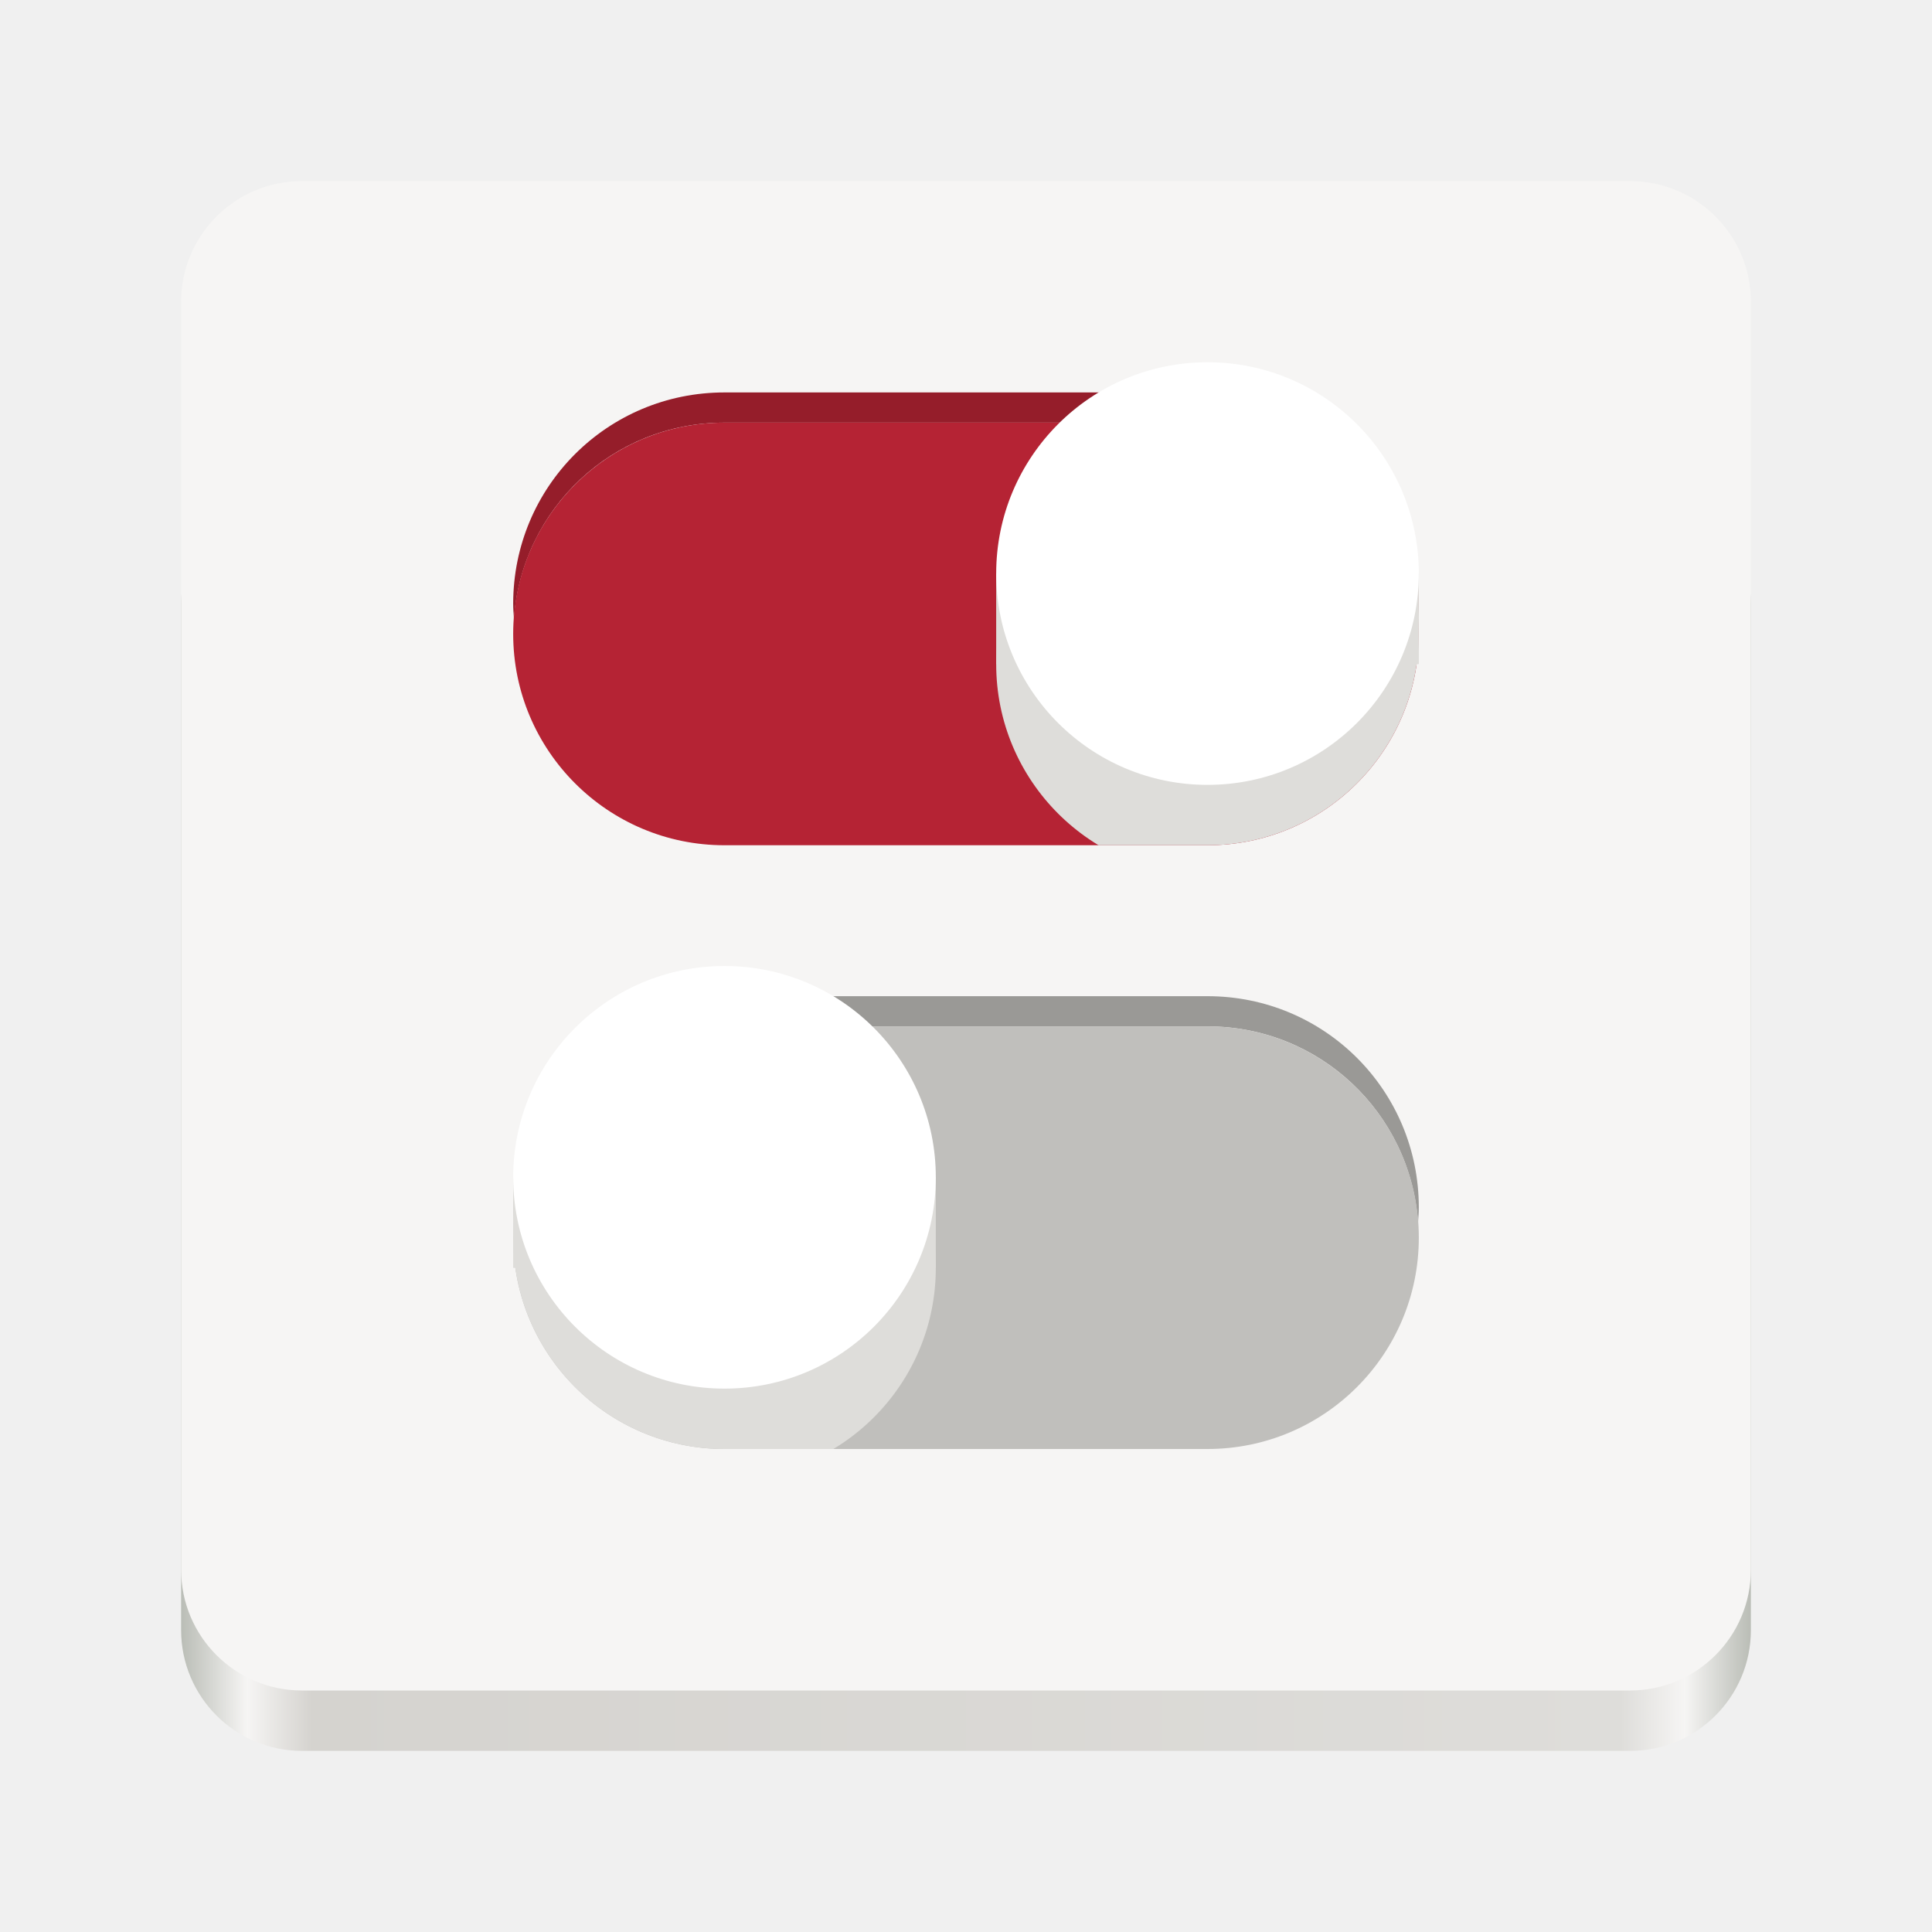
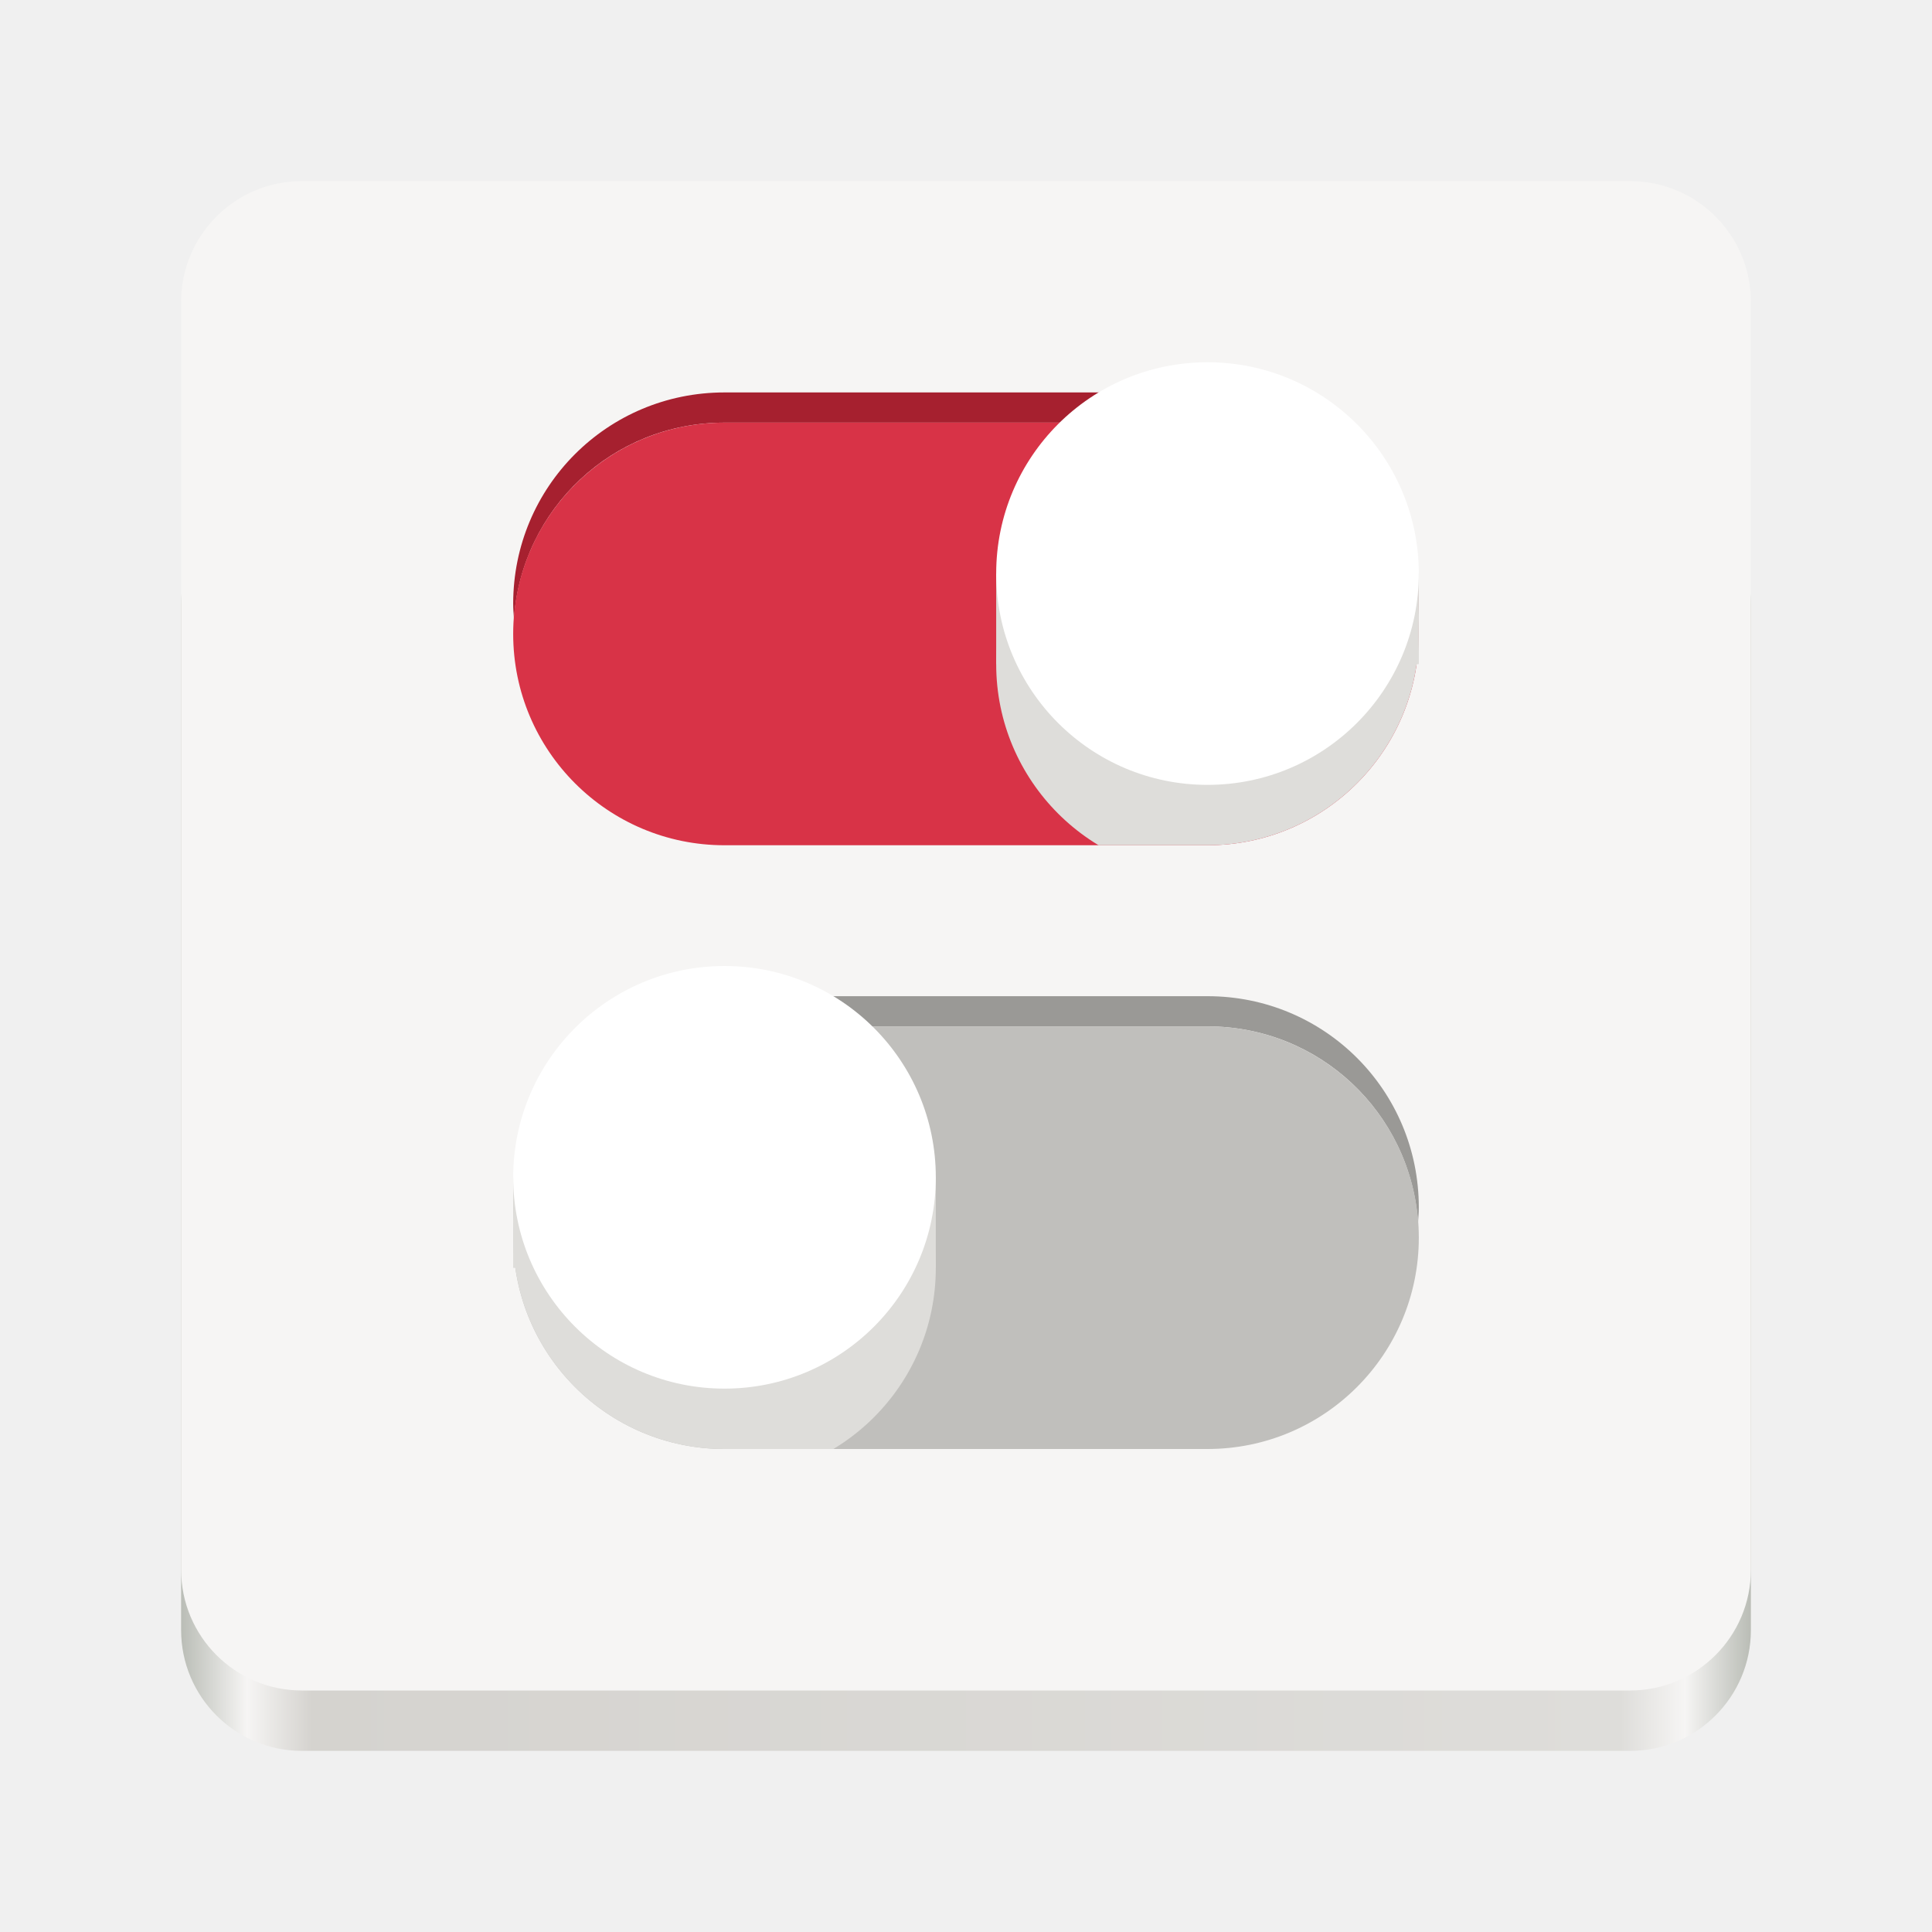
<svg xmlns="http://www.w3.org/2000/svg" xmlns:xlink="http://www.w3.org/1999/xlink" viewBox="0 0 128 128" style="display:inline;enable-background:new" version="1.0" id="svg11300" height="128" width="128">
  <defs id="defs3">
    <linearGradient id="linearGradient974">
      <stop style="stop-color:#babdb6;stop-opacity:1" offset="0" id="stop962" />
      <stop id="stop964" offset="0.042" style="stop-color:#f6f5f4;stop-opacity:1" />
      <stop style="stop-color:#d5d3cf;stop-opacity:1" offset="0.083" id="stop966" />
      <stop id="stop968" offset="0.917" style="stop-color:#deddda;stop-opacity:1" />
      <stop style="stop-color:#f6f5f4;stop-opacity:1" offset="0.958" id="stop970" />
      <stop style="stop-color:#babdb6;stop-opacity:1" offset="1" id="stop972" />
    </linearGradient>
    <linearGradient y2="44" x2="464" y1="44" x1="48" gradientTransform="matrix(0.25,0,0,0.25,-110,225)" gradientUnits="userSpaceOnUse" id="linearGradient1747" xlink:href="#linearGradient974" />
    <clipPath id="clipPath1784" clipPathUnits="userSpaceOnUse">
      <rect ry="14" rx="14" y="202" x="36" height="28" width="60" id="rect1786" style="opacity:1;vector-effect:none;fill:#b52334;fill-opacity:1;stroke:none;stroke-width:0.854;stroke-linecap:square;stroke-linejoin:round;stroke-miterlimit:4;stroke-dasharray:none;stroke-dashoffset:0;stroke-opacity:1" />
    </clipPath>
  </defs>
  <g transform="translate(0,-172)" style="display:inline" id="layer1">
    <g style="display:inline" id="layer9">
      <g transform="translate(110)" id="g1769">
        <rect ry="8" rx="8" y="204" x="-98" height="84" width="104" id="rect1709" style="display:inline;opacity:1;fill:url(#linearGradient1747);fill-opacity:1;stroke:none;stroke-width:0.25;stroke-linecap:butt;stroke-linejoin:miter;stroke-miterlimit:4;stroke-dasharray:none;stroke-dashoffset:0;stroke-opacity:1;marker:none;marker-start:none;marker-mid:none;marker-end:none;paint-order:normal;enable-background:new" />
        <rect style="display:inline;opacity:1;fill:#f6f5f4;fill-opacity:1;stroke:none;stroke-width:0.25;stroke-linecap:butt;stroke-linejoin:miter;stroke-miterlimit:4;stroke-dasharray:none;stroke-dashoffset:0;stroke-opacity:1;marker:none;marker-start:none;marker-mid:none;marker-end:none;paint-order:normal;enable-background:new" id="rect1711" width="104" height="100" x="-98" y="184" rx="8" ry="8" />
      </g>
      <g transform="translate(0,-2)" id="g1802">
-         <path style="opacity:1;vector-effect:none;fill:#951d2a;fill-opacity:1;stroke:none;stroke-width:0.854;stroke-linecap:square;stroke-linejoin:round;stroke-miterlimit:4;stroke-dasharray:none;stroke-dashoffset:0;stroke-opacity:1" d="m 48,28 c -7.756,0 -14,6.244 -14,14 0,0.338 0.028,0.668 0.051,1 C 34.562,35.716 40.582,30 48,30 h 32 c 7.418,0 13.438,5.716 13.949,13 C 93.972,42.668 94,42.338 94,42 94,34.244 87.756,28 80,28 Z" transform="translate(0,172)" id="rect1790" />
-         <rect ry="14" rx="14" y="202" x="-94" height="28" width="60" id="rect1143" style="opacity:1;vector-effect:none;fill:#b52334;fill-opacity:1;stroke:none;stroke-width:0.854;stroke-linecap:square;stroke-linejoin:round;stroke-miterlimit:4;stroke-dasharray:none;stroke-dashoffset:0;stroke-opacity:1" transform="scale(-1,1)" />
+         <path style="opacity:1;vector-effect:none;fill:#a6202f;fill-opacity:1;stroke:none;stroke-width:0.854;stroke-linecap:square;stroke-linejoin:round;stroke-miterlimit:4;stroke-dasharray:none;stroke-dashoffset:0;stroke-opacity:1" d="m 48,28 c -7.756,0 -14,6.244 -14,14 0,0.338 0.028,0.668 0.051,1 C 34.562,35.716 40.582,30 48,30 h 32 c 7.418,0 13.438,5.716 13.949,13 C 93.972,42.668 94,42.338 94,42 94,34.244 87.756,28 80,28 Z" transform="translate(0,172)" id="rect1790" />
+         <rect ry="14" rx="14" y="202" x="-94" height="28" width="60" id="rect1143" style="opacity:1;vector-effect:none;fill:#d83347;fill-opacity:1;stroke:none;stroke-width:0.854;stroke-linecap:square;stroke-linejoin:round;stroke-miterlimit:4;stroke-dasharray:none;stroke-dashoffset:0;stroke-opacity:1" transform="scale(-1,1)" />
        <g id="g1151" transform="matrix(-1,0,0,1,130,-4)">
          <circle transform="translate(0,4)" r="14" cy="218" cx="50" id="circle1147" style="opacity:1;vector-effect:none;fill:#deddda;fill-opacity:1;stroke:none;stroke-width:1;stroke-linecap:square;stroke-linejoin:round;stroke-miterlimit:4;stroke-dasharray:none;stroke-dashoffset:0;stroke-opacity:1" clip-path="url(#clipPath1784)" />
          <rect style="opacity:1;vector-effect:none;fill:#deddda;fill-opacity:1;stroke:none;stroke-width:0.882;stroke-linecap:square;stroke-linejoin:round;stroke-miterlimit:4;stroke-dasharray:none;stroke-dashoffset:0;stroke-opacity:1" id="rect1149" width="28" height="6" x="36" y="216" />
        </g>
        <circle r="14" cy="212" cx="-80" id="circle1153" style="opacity:1;vector-effect:none;fill:#ffffff;fill-opacity:1;stroke:none;stroke-width:0.778;stroke-linecap:square;stroke-linejoin:round;stroke-miterlimit:4;stroke-dasharray:none;stroke-dashoffset:0;stroke-opacity:1" transform="scale(-1,1)" />
      </g>
      <g transform="matrix(-1,0,0,1,128,38)" id="g1818">
        <path transform="translate(0,172)" id="path1804" d="m 48,28 c -7.756,0 -14,6.244 -14,14 0,0.338 0.028,0.668 0.051,1 C 34.562,35.716 40.582,30 48,30 h 32 c 7.418,0 13.438,5.716 13.949,13 C 93.972,42.668 94,42.338 94,42 94,34.244 87.756,28 80,28 Z" style="opacity:1;vector-effect:none;fill:#9a9996;fill-opacity:1;stroke:none;stroke-width:0.854;stroke-linecap:square;stroke-linejoin:round;stroke-miterlimit:4;stroke-dasharray:none;stroke-dashoffset:0;stroke-opacity:1" />
        <rect ry="14" rx="14" y="202" x="-94" height="28" width="60" id="rect1808" style="opacity:1;vector-effect:none;fill:#c0bfbc;fill-opacity:1;stroke:none;stroke-width:0.854;stroke-linecap:square;stroke-linejoin:round;stroke-miterlimit:4;stroke-dasharray:none;stroke-dashoffset:0;stroke-opacity:1" transform="scale(-1,1)" />
        <g transform="matrix(-1,0,0,1,130,-4)" id="g1814">
          <circle clip-path="url(#clipPath1784)" style="opacity:1;vector-effect:none;fill:#deddda;fill-opacity:1;stroke:none;stroke-width:1;stroke-linecap:square;stroke-linejoin:round;stroke-miterlimit:4;stroke-dasharray:none;stroke-dashoffset:0;stroke-opacity:1" id="circle1810" cx="50" cy="218" r="14" transform="translate(0,4)" />
          <rect y="216" x="36" height="6" width="28" id="rect1812" style="opacity:1;vector-effect:none;fill:#deddda;fill-opacity:1;stroke:none;stroke-width:0.882;stroke-linecap:square;stroke-linejoin:round;stroke-miterlimit:4;stroke-dasharray:none;stroke-dashoffset:0;stroke-opacity:1" />
        </g>
        <circle transform="scale(-1,1)" style="opacity:1;vector-effect:none;fill:#ffffff;fill-opacity:1;stroke:none;stroke-width:0.778;stroke-linecap:square;stroke-linejoin:round;stroke-miterlimit:4;stroke-dasharray:none;stroke-dashoffset:0;stroke-opacity:1" id="circle1816" cx="-80" cy="212" r="14" />
      </g>
    </g>
  </g>
</svg>
